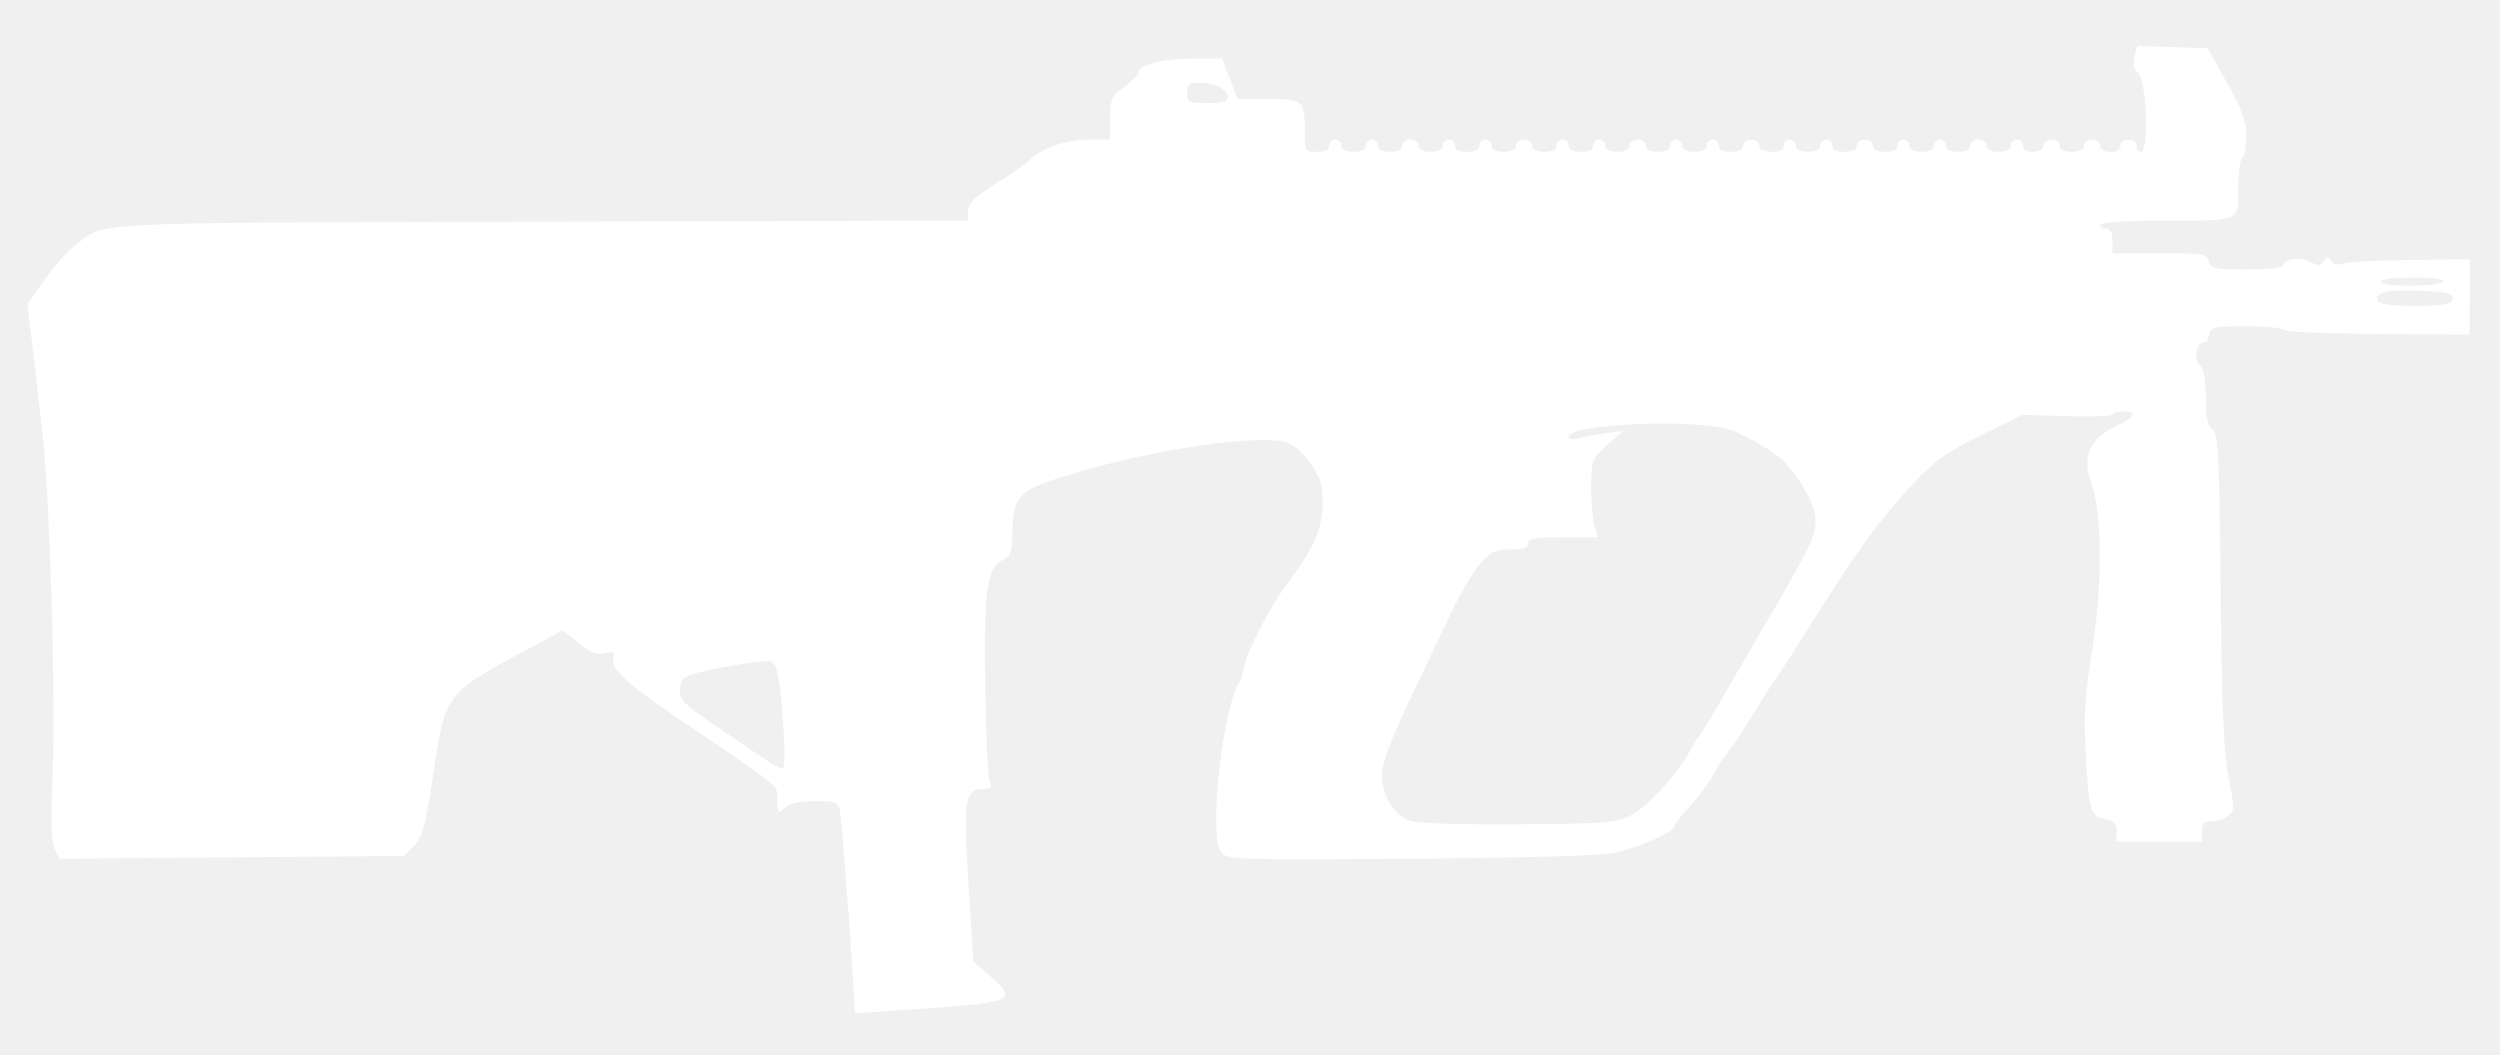
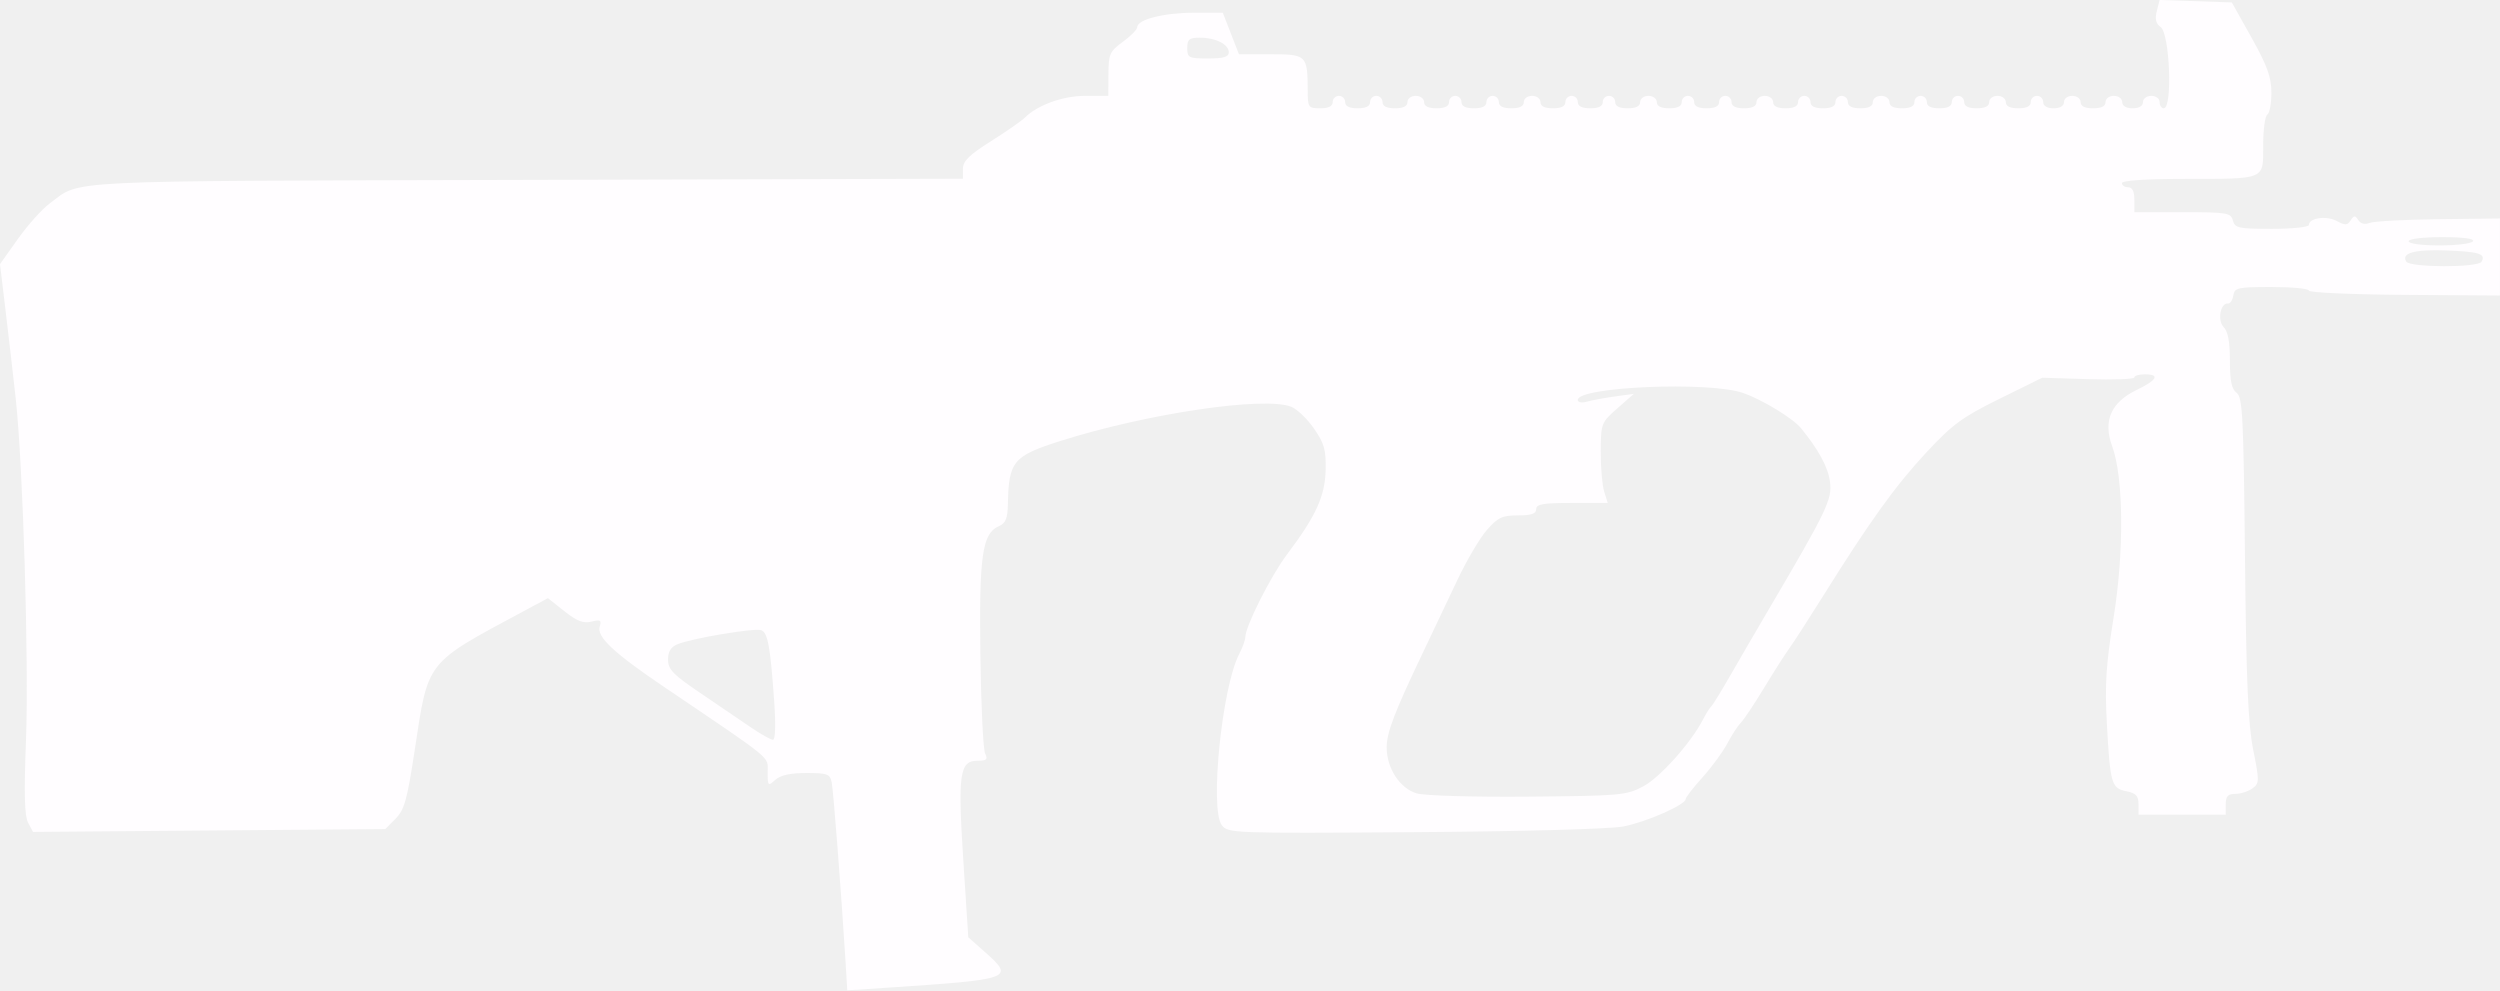
- <svg xmlns="http://www.w3.org/2000/svg" version="1.1" x="0px" y="0px" width="75.833px" height="32px" viewBox="0 0 75.833 32" enable-background="new 0 0 75.833 32" xml:space="preserve" id="svg62">
+ <svg xmlns="http://www.w3.org/2000/svg" version="1.1" x="0px" y="0px" width="80.798" height="32" viewBox="0 0 80.798 32" enable-background="new 0 0 75.833 32" xml:space="preserve" id="svg62">
  <defs id="defs66" />
-   <g id="guides">
+   <g id="guides" transform="translate(2.527334,-0.0645895)">
</g>
-   <path style="fill:#ffffff;stroke-width:0.123" d="m 25.886,29.888 c -0.138,-2.188 -0.359,-5.06 -0.409,-5.31 -0.05,-0.248 -0.129,-0.277 -0.752,-0.277 -0.475,0 -0.767,0.065 -0.921,0.204 -0.214,0.194 -0.225,0.182 -0.225,-0.233 0,-0.478 0.228,-0.291 -3.078,-2.527 -1.484,-1.003 -1.994,-1.482 -1.899,-1.782 0.061,-0.191 0.023,-0.214 -0.243,-0.147 -0.241,0.06 -0.43,-0.012 -0.803,-0.308 l -0.489,-0.387 -0.714,0.384 c -2.928,1.572 -2.826,1.442 -3.233,4.122 -0.223,1.471 -0.306,1.766 -0.567,2.029 l -0.305,0.308 -5.219,0.042 -5.219,0.042 -0.147,-0.275 C 1.555,25.572 1.538,24.915 1.6,23.33 1.688,21.045 1.513,15.201 1.297,13.222 1.227,12.578 1.093,11.415 0.999,10.636 L 0.83,9.221 1.362,8.473 C 1.654,8.062 2.078,7.589 2.303,7.422 3.255,6.718 2.373,6.761 16.408,6.725 L 29.365,6.691 V 6.397 c 0,-0.228 0.184,-0.41 0.829,-0.817 0.456,-0.288 0.905,-0.6 0.998,-0.692 0.381,-0.381 1.131,-0.653 1.8,-0.653 h 0.682 l 0.003,-0.646 c 0.003,-0.593 0.038,-0.672 0.427,-0.954 0.233,-0.169 0.426,-0.366 0.427,-0.437 0.006,-0.226 0.792,-0.425 1.678,-0.425 h 0.857 l 0.239,0.616 0.239,0.616 h 0.943 c 1.062,0 1.09,0.028 1.094,1.077 0.002,0.499 0.019,0.523 0.371,0.523 0.246,0 0.369,-0.062 0.369,-0.185 0,-0.102 0.083,-0.185 0.185,-0.185 0.102,0 0.185,0.083 0.185,0.185 0,0.123 0.123,0.185 0.369,0.185 0.246,0 0.369,-0.062 0.369,-0.185 0,-0.102 0.083,-0.185 0.185,-0.185 0.102,0 0.185,0.083 0.185,0.185 0,0.123 0.123,0.185 0.369,0.185 0.246,0 0.369,-0.062 0.369,-0.185 0,-0.103 0.109,-0.185 0.246,-0.185 0.137,0 0.246,0.082 0.246,0.185 0,0.123 0.123,0.185 0.369,0.185 0.246,0 0.369,-0.062 0.369,-0.185 0,-0.102 0.083,-0.185 0.185,-0.185 0.102,0 0.185,0.083 0.185,0.185 0,0.123 0.123,0.185 0.369,0.185 0.246,0 0.369,-0.062 0.369,-0.185 0,-0.102 0.083,-0.185 0.185,-0.185 0.102,0 0.185,0.083 0.185,0.185 0,0.123 0.123,0.185 0.369,0.185 0.246,0 0.369,-0.062 0.369,-0.185 0,-0.103 0.109,-0.185 0.246,-0.185 0.137,0 0.246,0.082 0.246,0.185 0,0.123 0.123,0.185 0.369,0.185 0.246,0 0.369,-0.062 0.369,-0.185 0,-0.102 0.083,-0.185 0.185,-0.185 0.102,0 0.185,0.083 0.185,0.185 0,0.123 0.123,0.185 0.369,0.185 0.246,0 0.369,-0.062 0.369,-0.185 0,-0.102 0.083,-0.185 0.185,-0.185 0.102,0 0.185,0.083 0.185,0.185 0,0.123 0.123,0.185 0.369,0.185 0.246,0 0.369,-0.062 0.369,-0.185 0,-0.103 0.109,-0.185 0.246,-0.185 0.137,0 0.246,0.082 0.246,0.185 0,0.123 0.123,0.185 0.369,0.185 0.246,0 0.369,-0.062 0.369,-0.185 0,-0.102 0.083,-0.185 0.185,-0.185 0.102,0 0.185,0.083 0.185,0.185 0,0.123 0.123,0.185 0.369,0.185 0.246,0 0.369,-0.062 0.369,-0.185 0,-0.102 0.083,-0.185 0.185,-0.185 0.102,0 0.185,0.083 0.185,0.185 0,0.123 0.123,0.185 0.369,0.185 0.246,0 0.369,-0.062 0.369,-0.185 0,-0.103 0.109,-0.185 0.246,-0.185 0.137,0 0.246,0.082 0.246,0.185 0,0.123 0.123,0.185 0.369,0.185 0.246,0 0.369,-0.062 0.369,-0.185 0,-0.102 0.083,-0.185 0.185,-0.185 0.102,0 0.185,0.083 0.185,0.185 0,0.123 0.123,0.185 0.369,0.185 0.246,0 0.369,-0.062 0.369,-0.185 0,-0.102 0.083,-0.185 0.185,-0.185 0.102,0 0.185,0.083 0.185,0.185 0,0.123 0.123,0.185 0.369,0.185 0.246,0 0.369,-0.062 0.369,-0.185 0,-0.103 0.109,-0.185 0.246,-0.185 0.137,0 0.246,0.082 0.246,0.185 0,0.123 0.123,0.185 0.369,0.185 0.246,0 0.369,-0.062 0.369,-0.185 0,-0.102 0.083,-0.185 0.185,-0.185 0.102,0 0.185,0.083 0.185,0.185 0,0.123 0.123,0.185 0.369,0.185 0.246,0 0.369,-0.062 0.369,-0.185 0,-0.102 0.083,-0.185 0.185,-0.185 0.102,0 0.185,0.083 0.185,0.185 0,0.123 0.123,0.185 0.369,0.185 0.246,0 0.369,-0.062 0.369,-0.185 0,-0.103 0.109,-0.185 0.246,-0.185 0.137,0 0.246,0.082 0.246,0.185 0,0.123 0.123,0.185 0.369,0.185 0.246,0 0.369,-0.062 0.369,-0.185 0,-0.102 0.083,-0.185 0.185,-0.185 0.102,0 0.185,0.083 0.185,0.185 0,0.115 0.116,0.185 0.308,0.185 0.191,0 0.308,-0.07 0.308,-0.185 0,-0.103 0.109,-0.185 0.246,-0.185 0.137,0 0.246,0.082 0.246,0.185 0,0.123 0.123,0.185 0.369,0.185 0.246,0 0.369,-0.062 0.369,-0.185 0,-0.103 0.109,-0.185 0.246,-0.185 0.137,0 0.246,0.082 0.246,0.185 0,0.115 0.116,0.185 0.308,0.185 0.191,0 0.308,-0.07 0.308,-0.185 0,-0.103 0.109,-0.185 0.246,-0.185 0.137,0 0.246,0.082 0.246,0.185 0,0.102 0.055,0.185 0.123,0.185 0.264,0 0.178,-2.21 -0.093,-2.408 C 64.717,2.099 64.685,1.957 64.743,1.726 l 0.083,-0.332 1.07,0.036 1.07,0.036 0.585,1.046 c 0.464,0.829 0.586,1.166 0.588,1.624 0.001,0.318 -0.053,0.612 -0.121,0.654 -0.068,0.042 -0.123,0.454 -0.123,0.916 0,1.03 0.101,0.988 -2.37,0.99 -1.127,0.001 -1.816,0.048 -1.816,0.125 0,0.068 0.083,0.123 0.185,0.123 0.123,0 0.185,0.123 0.185,0.369 v 0.369 h 1.427 c 1.324,0 1.432,0.018 1.492,0.246 0.058,0.223 0.168,0.246 1.158,0.246 0.601,0 1.094,-0.052 1.094,-0.115 0,-0.208 0.516,-0.283 0.823,-0.119 0.253,0.136 0.319,0.133 0.416,-0.018 0.098,-0.152 0.132,-0.153 0.226,-0.007 0.07,0.108 0.195,0.139 0.339,0.082 0.125,-0.049 1.045,-0.099 2.044,-0.11 l 1.816,-0.021 -4.9e-5,1.142 -4.9e-5,1.142 -2.831,-0.02 c -1.557,-0.011 -2.831,-0.068 -2.831,-0.126 0,-0.059 -0.495,-0.106 -1.099,-0.106 -1.012,0 -1.103,0.02 -1.139,0.251 -0.022,0.138 -0.092,0.245 -0.156,0.237 -0.225,-0.027 -0.323,0.505 -0.129,0.699 0.126,0.126 0.184,0.439 0.184,0.993 0,0.603 0.051,0.846 0.199,0.954 0.176,0.129 0.205,0.695 0.248,4.876 0.038,3.678 0.092,4.948 0.244,5.708 0.186,0.926 0.184,0.986 -0.025,1.139 -0.122,0.089 -0.349,0.162 -0.505,0.162 -0.221,0 -0.284,0.068 -0.284,0.308 v 0.308 h -1.293 -1.293 v -0.311 c 0,-0.245 -0.076,-0.326 -0.358,-0.383 -0.445,-0.089 -0.482,-0.218 -0.579,-2.015 -0.062,-1.149 -0.024,-1.74 0.2,-3.133 0.316,-1.957 0.297,-4.153 -0.044,-5.084 -0.273,-0.745 -0.035,-1.291 0.723,-1.66 0.617,-0.3 0.703,-0.465 0.243,-0.465 -0.169,0 -0.308,0.042 -0.308,0.092 8.4e-5,0.051 -0.614,0.073 -1.366,0.05 l -1.366,-0.042 -1.271,0.627 c -1.106,0.546 -1.387,0.753 -2.174,1.599 -0.915,0.985 -1.665,2.029 -3.059,4.26 -0.423,0.677 -0.87,1.37 -0.994,1.539 -0.123,0.169 -0.458,0.696 -0.745,1.17 -0.287,0.474 -0.596,0.937 -0.687,1.028 -0.091,0.092 -0.271,0.369 -0.4,0.616 -0.129,0.247 -0.46,0.698 -0.734,1.003 -0.275,0.305 -0.5,0.595 -0.5,0.644 -3.7e-4,0.168 -1.166,0.68 -1.847,0.812 -0.395,0.076 -2.976,0.146 -6.195,0.168 -5.396,0.037 -5.522,0.032 -5.705,-0.209 -0.362,-0.476 0.007,-4.094 0.516,-5.071 0.099,-0.19 0.181,-0.416 0.181,-0.503 0.002,-0.315 0.759,-1.816 1.233,-2.444 0.86,-1.138 1.13,-1.728 1.148,-2.506 0.014,-0.597 -0.04,-0.788 -0.346,-1.229 -0.199,-0.287 -0.503,-0.577 -0.675,-0.645 -0.799,-0.314 -4.261,0.198 -6.829,1.01 -1.407,0.445 -1.541,0.604 -1.566,1.859 -0.009,0.445 -0.064,0.581 -0.273,0.673 -0.487,0.214 -0.581,0.872 -0.543,3.8 0.019,1.494 0.083,2.813 0.141,2.931 0.087,0.177 0.048,0.215 -0.218,0.215 -0.539,0 -0.593,0.375 -0.428,2.946 l 0.147,2.286 0.495,0.44 c 0.887,0.787 0.826,0.809 -2.953,1.058 l -1.128,0.074 z m 23.638,-5.19 c 0.5,-0.267 1.417,-1.292 1.771,-1.981 0.092,-0.178 0.201,-0.352 0.242,-0.386 0.041,-0.034 0.297,-0.449 0.569,-0.923 0.272,-0.474 0.788,-1.36 1.146,-1.97 1.723,-2.93 1.876,-3.249 1.806,-3.772 -0.058,-0.431 -0.337,-0.946 -0.859,-1.583 -0.242,-0.296 -1.145,-0.845 -1.717,-1.044 -1.004,-0.35 -4.897,-0.185 -4.897,0.207 0,0.073 0.118,0.094 0.277,0.05 0.152,-0.043 0.526,-0.112 0.831,-0.154 l 0.554,-0.076 -0.488,0.429 c -0.479,0.421 -0.488,0.446 -0.492,1.278 -0.002,0.467 0.043,1.001 0.101,1.187 l 0.106,0.339 h -1.06 c -0.86,0 -1.06,0.035 -1.06,0.185 0,0.136 -0.142,0.185 -0.541,0.185 -0.465,0 -0.595,0.061 -0.92,0.432 -0.208,0.237 -0.608,0.916 -0.887,1.508 -0.279,0.592 -0.72,1.52 -0.979,2.061 -0.876,1.834 -1.105,2.43 -1.104,2.878 6.15e-4,0.613 0.39,1.209 0.887,1.359 0.228,0.069 1.668,0.111 3.298,0.097 2.747,-0.024 2.919,-0.039 3.416,-0.304 z M 23.771,22.178 c -0.114,-1.622 -0.188,-2.034 -0.381,-2.108 -0.192,-0.074 -2.065,0.24 -2.489,0.417 -0.193,0.081 -0.277,0.219 -0.276,0.457 8.62e-4,0.288 0.151,0.442 0.954,0.985 0.524,0.354 1.197,0.811 1.495,1.016 0.298,0.204 0.595,0.372 0.659,0.372 0.072,0 0.087,-0.441 0.038,-1.139 z M 74.365,9.151 c 0.143,-0.231 -0.064,-0.298 -1.03,-0.335 -0.949,-0.036 -1.356,0.075 -1.199,0.329 0.111,0.179 2.119,0.184 2.229,0.006 z M 74.114,8.544 c 0.048,-0.078 -0.286,-0.123 -0.916,-0.123 -0.579,0 -0.992,0.051 -0.992,0.123 0,0.071 0.387,0.123 0.916,0.123 0.504,0 0.95,-0.055 0.992,-0.123 z M 37.243,2.947 c 0,-0.239 -0.386,-0.435 -0.854,-0.435 -0.321,0 -0.377,0.046 -0.377,0.308 0,0.287 0.041,0.308 0.616,0.308 0.458,0 0.616,-0.046 0.616,-0.18 z" id="path312" />
+   <path style="fill:#fffdff;fill-opacity:1;stroke-width:0.134" d="m 27.327,31.076 c -0.15,-2.386 -0.392,-5.519 -0.447,-5.791 -0.055,-0.27 -0.14,-0.302 -0.82,-0.302 -0.518,0 -0.837,0.071 -1.004,0.222 -0.233,0.211 -0.246,0.199 -0.246,-0.254 0,-0.522 0.249,-0.317 -3.357,-2.756 -1.618,-1.094 -2.175,-1.617 -2.071,-1.944 0.066,-0.209 0.025,-0.234 -0.265,-0.161 -0.262,0.066 -0.469,-0.013 -0.876,-0.336 l -0.533,-0.422 -0.779,0.418 c -3.194,1.715 -3.082,1.572 -3.526,4.496 -0.244,1.605 -0.333,1.926 -0.618,2.213 l -0.333,0.336 -5.692,0.046 -5.692,0.046 -0.16,-0.299 C 0.792,26.369 0.773,25.652 0.84,23.924 0.936,21.432 0.745,15.058 0.51,12.899 0.433,12.198 0.287,10.929 0.185,10.08 L 0,8.536 0.58,7.72 C 0.899,7.272 1.361,6.756 1.607,6.575 2.646,5.806 1.683,5.854 16.99,5.814 L 31.121,5.776 V 5.456 c 0,-0.249 0.201,-0.447 0.904,-0.891 0.497,-0.314 0.987,-0.654 1.088,-0.755 0.415,-0.415 1.233,-0.712 1.963,-0.712 h 0.744 l 0.004,-0.705 c 0.003,-0.647 0.042,-0.732 0.466,-1.041 0.254,-0.185 0.464,-0.399 0.466,-0.477 0.006,-0.246 0.864,-0.463 1.83,-0.463 h 0.934 l 0.261,0.671 0.261,0.671 h 1.029 c 1.158,0 1.189,0.03 1.193,1.175 0.002,0.544 0.021,0.571 0.405,0.571 0.269,0 0.403,-0.067 0.403,-0.201 0,-0.111 0.091,-0.201 0.201,-0.201 0.111,0 0.201,0.091 0.201,0.201 0,0.134 0.134,0.201 0.403,0.201 0.269,0 0.403,-0.067 0.403,-0.201 0,-0.111 0.091,-0.201 0.201,-0.201 0.111,0 0.201,0.091 0.201,0.201 0,0.134 0.134,0.201 0.403,0.201 0.269,0 0.403,-0.067 0.403,-0.201 0,-0.112 0.119,-0.201 0.269,-0.201 0.149,0 0.269,0.09 0.269,0.201 0,0.134 0.134,0.201 0.403,0.201 0.269,0 0.403,-0.067 0.403,-0.201 0,-0.111 0.091,-0.201 0.201,-0.201 0.111,0 0.201,0.091 0.201,0.201 0,0.134 0.134,0.201 0.403,0.201 0.269,0 0.403,-0.067 0.403,-0.201 0,-0.111 0.091,-0.201 0.201,-0.201 0.111,0 0.201,0.091 0.201,0.201 0,0.134 0.134,0.201 0.403,0.201 0.269,0 0.403,-0.067 0.403,-0.201 0,-0.112 0.119,-0.201 0.269,-0.201 0.149,0 0.269,0.09 0.269,0.201 0,0.134 0.134,0.201 0.403,0.201 0.269,0 0.403,-0.067 0.403,-0.201 0,-0.111 0.091,-0.201 0.201,-0.201 0.111,0 0.201,0.091 0.201,0.201 0,0.134 0.134,0.201 0.403,0.201 0.269,0 0.403,-0.067 0.403,-0.201 0,-0.111 0.091,-0.201 0.201,-0.201 0.111,0 0.201,0.091 0.201,0.201 0,0.134 0.134,0.201 0.403,0.201 0.269,0 0.403,-0.067 0.403,-0.201 0,-0.112 0.119,-0.201 0.269,-0.201 0.149,0 0.269,0.09 0.269,0.201 0,0.134 0.134,0.201 0.403,0.201 0.269,0 0.403,-0.067 0.403,-0.201 0,-0.111 0.091,-0.201 0.201,-0.201 0.111,0 0.201,0.091 0.201,0.201 0,0.134 0.134,0.201 0.403,0.201 0.269,0 0.403,-0.067 0.403,-0.201 0,-0.111 0.091,-0.201 0.201,-0.201 0.111,0 0.201,0.091 0.201,0.201 0,0.134 0.134,0.201 0.403,0.201 0.269,0 0.403,-0.067 0.403,-0.201 0,-0.112 0.119,-0.201 0.269,-0.201 0.149,0 0.269,0.09 0.269,0.201 0,0.134 0.134,0.201 0.403,0.201 0.269,0 0.403,-0.067 0.403,-0.201 0,-0.111 0.091,-0.201 0.201,-0.201 0.111,0 0.201,0.091 0.201,0.201 0,0.134 0.134,0.201 0.403,0.201 0.269,0 0.403,-0.067 0.403,-0.201 0,-0.111 0.091,-0.201 0.201,-0.201 0.111,0 0.201,0.091 0.201,0.201 0,0.134 0.134,0.201 0.403,0.201 0.269,0 0.403,-0.067 0.403,-0.201 0,-0.112 0.119,-0.201 0.269,-0.201 0.149,0 0.269,0.09 0.269,0.201 0,0.134 0.134,0.201 0.403,0.201 0.269,0 0.403,-0.067 0.403,-0.201 0,-0.111 0.091,-0.201 0.201,-0.201 0.111,0 0.201,0.091 0.201,0.201 0,0.134 0.134,0.201 0.403,0.201 0.269,0 0.403,-0.067 0.403,-0.201 0,-0.111 0.091,-0.201 0.201,-0.201 0.111,0 0.201,0.091 0.201,0.201 0,0.134 0.134,0.201 0.403,0.201 0.269,0 0.403,-0.067 0.403,-0.201 0,-0.112 0.119,-0.201 0.269,-0.201 0.149,0 0.269,0.09 0.269,0.201 0,0.134 0.134,0.201 0.403,0.201 0.269,0 0.403,-0.067 0.403,-0.201 0,-0.111 0.091,-0.201 0.201,-0.201 0.111,0 0.201,0.091 0.201,0.201 0,0.125 0.127,0.201 0.336,0.201 0.209,0 0.336,-0.076 0.336,-0.201 0,-0.112 0.119,-0.201 0.269,-0.201 0.149,0 0.269,0.09 0.269,0.201 0,0.134 0.134,0.201 0.403,0.201 0.269,0 0.403,-0.067 0.403,-0.201 0,-0.112 0.119,-0.201 0.269,-0.201 0.149,0 0.269,0.09 0.269,0.201 0,0.125 0.127,0.201 0.336,0.201 0.209,0 0.336,-0.076 0.336,-0.201 0,-0.112 0.119,-0.201 0.269,-0.201 0.149,0 0.269,0.09 0.269,0.201 0,0.111 0.06,0.201 0.134,0.201 0.288,0 0.195,-2.41 -0.102,-2.627 C 69.677,0.769 69.642,0.614 69.705,0.362 L 69.796,0 l 1.167,0.039 1.167,0.039 0.639,1.141 c 0.506,0.904 0.639,1.272 0.641,1.771 0.002,0.346 -0.058,0.667 -0.132,0.713 -0.074,0.046 -0.134,0.495 -0.134,0.999 0,1.123 0.11,1.078 -2.585,1.08 -1.23,0.001 -1.98,0.053 -1.98,0.136 0,0.074 0.091,0.134 0.201,0.134 0.134,0 0.201,0.134 0.201,0.403 v 0.403 h 1.557 c 1.444,0 1.562,0.019 1.627,0.269 0.064,0.243 0.183,0.269 1.263,0.269 0.656,0 1.193,-0.056 1.193,-0.125 0,-0.227 0.563,-0.309 0.897,-0.13 0.276,0.148 0.348,0.145 0.454,-0.019 0.107,-0.166 0.144,-0.167 0.246,-0.008 0.076,0.118 0.213,0.151 0.369,0.09 0.137,-0.054 1.14,-0.108 2.229,-0.12 l 1.98,-0.023 -5.3e-5,1.245 -5.4e-5,1.245 -3.088,-0.021 c -1.698,-0.012 -3.088,-0.074 -3.088,-0.138 0,-0.064 -0.54,-0.116 -1.199,-0.116 -1.103,0 -1.202,0.022 -1.242,0.274 -0.024,0.151 -0.1,0.267 -0.171,0.259 -0.245,-0.029 -0.352,0.551 -0.14,0.763 0.137,0.137 0.201,0.479 0.201,1.083 0,0.658 0.055,0.922 0.217,1.041 0.192,0.14 0.224,0.758 0.27,5.318 0.041,4.011 0.101,5.396 0.267,6.225 0.202,1.01 0.201,1.075 -0.027,1.242 -0.133,0.097 -0.381,0.176 -0.551,0.176 -0.241,0 -0.31,0.075 -0.31,0.336 v 0.336 h -1.41 -1.41 v -0.339 c 0,-0.267 -0.083,-0.356 -0.391,-0.417 -0.485,-0.097 -0.526,-0.238 -0.632,-2.198 -0.068,-1.253 -0.027,-1.897 0.218,-3.416 0.344,-2.135 0.324,-4.53 -0.048,-5.544 -0.298,-0.812 -0.038,-1.409 0.789,-1.81 0.673,-0.327 0.767,-0.507 0.265,-0.507 -0.185,0 -0.336,0.045 -0.335,0.101 9.2e-5,0.055 -0.67,0.08 -1.489,0.055 l -1.489,-0.046 -1.386,0.684 c -1.207,0.595 -1.513,0.821 -2.371,1.744 -0.998,1.074 -1.816,2.213 -3.337,4.646 -0.462,0.738 -0.949,1.494 -1.084,1.678 -0.134,0.185 -0.5,0.759 -0.813,1.275 -0.313,0.517 -0.65,1.022 -0.749,1.122 -0.099,0.1 -0.296,0.402 -0.437,0.671 -0.141,0.269 -0.501,0.761 -0.801,1.094 -0.3,0.332 -0.545,0.648 -0.545,0.703 -4.03e-4,0.183 -1.271,0.742 -2.014,0.886 -0.431,0.083 -3.246,0.16 -6.757,0.184 -5.885,0.04 -6.023,0.035 -6.222,-0.228 -0.394,-0.519 0.007,-4.465 0.563,-5.53 0.108,-0.208 0.197,-0.454 0.198,-0.548 0.002,-0.344 0.827,-1.981 1.344,-2.666 0.937,-1.242 1.232,-1.885 1.252,-2.733 0.015,-0.651 -0.044,-0.86 -0.377,-1.34 -0.217,-0.313 -0.548,-0.63 -0.736,-0.704 -0.871,-0.343 -4.647,0.216 -7.448,1.102 -1.535,0.486 -1.681,0.659 -1.708,2.027 -0.01,0.485 -0.07,0.634 -0.298,0.734 -0.531,0.233 -0.634,0.951 -0.592,4.145 0.021,1.629 0.09,3.068 0.153,3.197 0.095,0.193 0.053,0.235 -0.238,0.235 -0.588,0 -0.647,0.409 -0.467,3.213 l 0.161,2.493 0.54,0.479 c 0.967,0.859 0.901,0.882 -3.221,1.154 l -1.23,0.081 z M 53.107,25.416 c 0.546,-0.291 1.545,-1.409 1.932,-2.161 0.1,-0.195 0.219,-0.384 0.264,-0.421 0.045,-0.037 0.324,-0.49 0.621,-1.007 0.296,-0.517 0.859,-1.484 1.25,-2.148 1.88,-3.195 2.046,-3.543 1.969,-4.114 -0.063,-0.47 -0.368,-1.032 -0.937,-1.727 -0.264,-0.322 -1.249,-0.921 -1.873,-1.138 -1.095,-0.381 -5.341,-0.202 -5.341,0.226 0,0.079 0.129,0.103 0.302,0.054 0.166,-0.047 0.574,-0.122 0.906,-0.168 l 0.604,-0.083 -0.532,0.468 c -0.522,0.459 -0.532,0.486 -0.537,1.394 -0.003,0.509 0.047,1.092 0.11,1.295 l 0.115,0.369 h -1.156 c -0.938,0 -1.156,0.038 -1.156,0.201 0,0.148 -0.155,0.201 -0.59,0.201 -0.507,0 -0.649,0.067 -1.003,0.471 -0.227,0.259 -0.663,0.999 -0.967,1.645 -0.305,0.646 -0.785,1.657 -1.067,2.248 -0.956,2.001 -1.205,2.65 -1.205,3.138 6.7e-4,0.668 0.425,1.319 0.968,1.482 0.249,0.075 1.819,0.121 3.597,0.106 2.995,-0.026 3.184,-0.042 3.726,-0.332 z M 25.021,22.667 c -0.124,-1.769 -0.205,-2.218 -0.416,-2.299 -0.21,-0.081 -2.252,0.262 -2.714,0.455 -0.211,0.088 -0.302,0.239 -0.301,0.498 9.4e-4,0.314 0.164,0.482 1.041,1.075 0.572,0.386 1.305,0.885 1.63,1.108 0.325,0.223 0.649,0.405 0.719,0.405 0.079,0 0.095,-0.481 0.041,-1.242 z M 80.199,8.46 C 80.355,8.208 80.129,8.135 79.075,8.095 78.04,8.055 77.597,8.177 77.768,8.454 c 0.121,0.195 2.311,0.201 2.432,0.006 z M 79.925,7.798 c 0.053,-0.085 -0.312,-0.134 -0.999,-0.134 -0.632,0 -1.082,0.056 -1.082,0.134 0,0.077 0.423,0.134 0.999,0.134 0.549,0 1.036,-0.06 1.082,-0.134 z M 39.714,1.693 c 0,-0.26 -0.421,-0.475 -0.931,-0.475 -0.35,0 -0.412,0.051 -0.412,0.336 0,0.313 0.045,0.336 0.671,0.336 0.5,0 0.671,-0.05 0.671,-0.197 z" id="path312" />
</svg>
